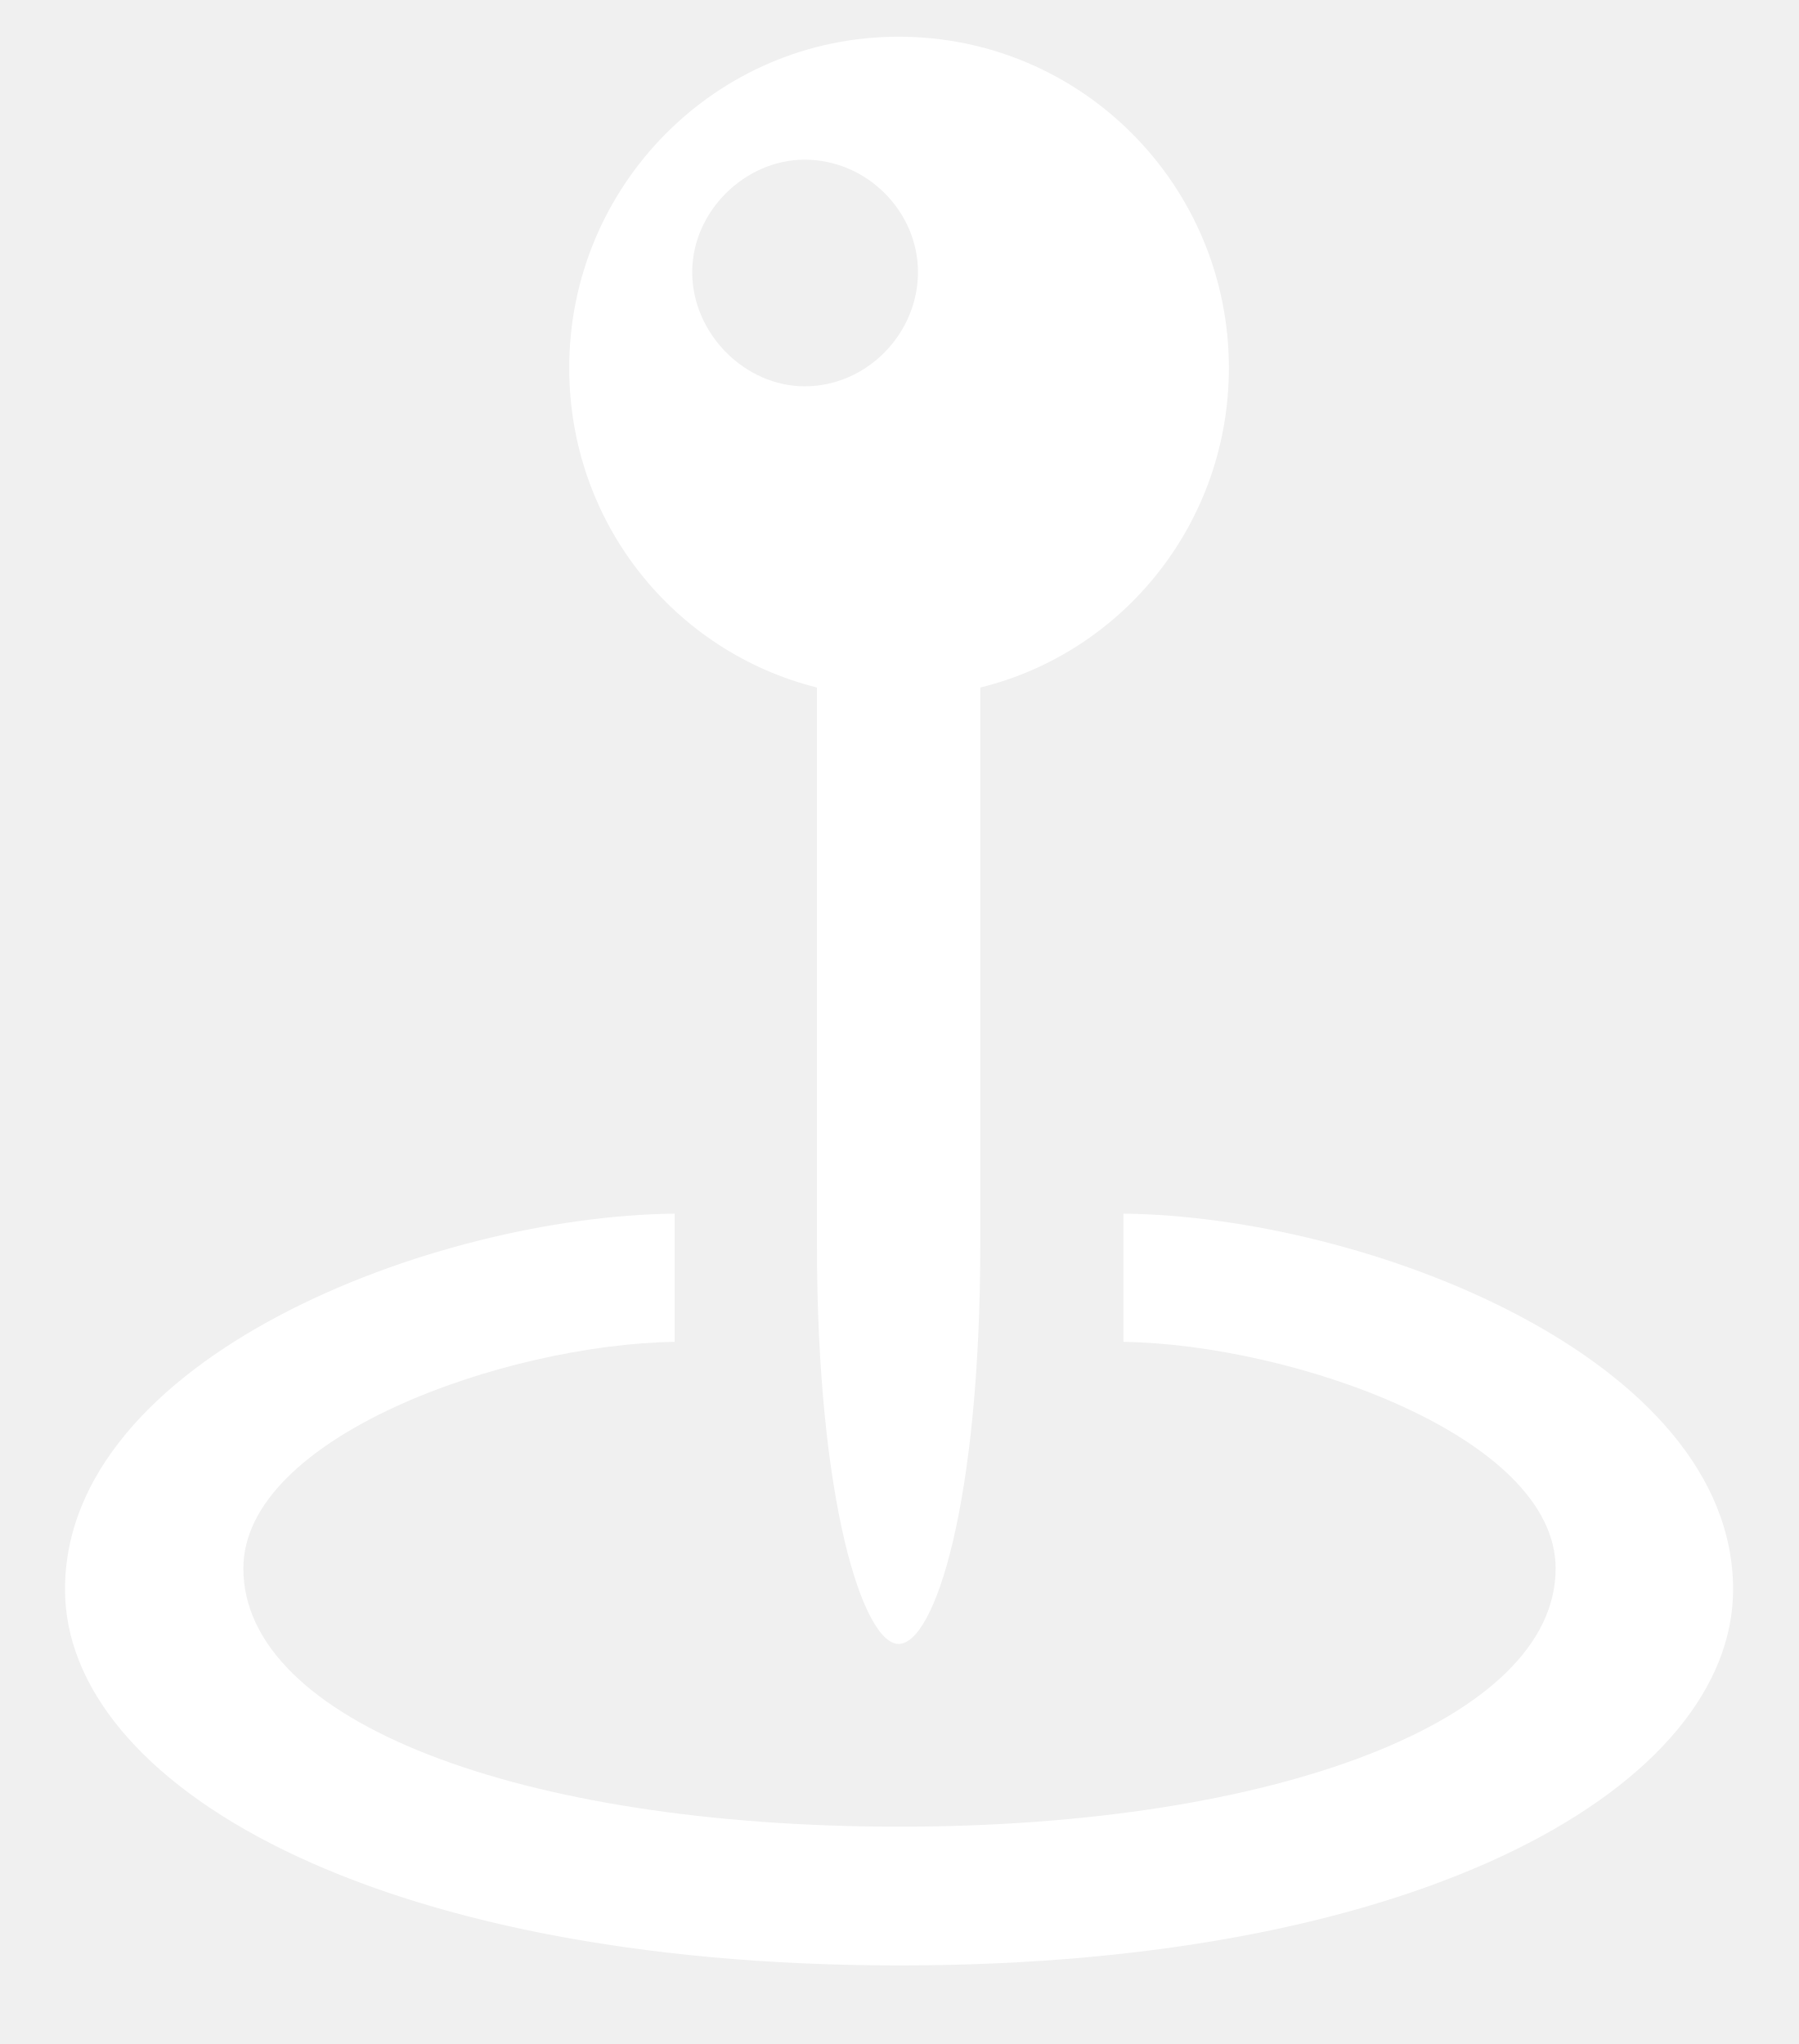
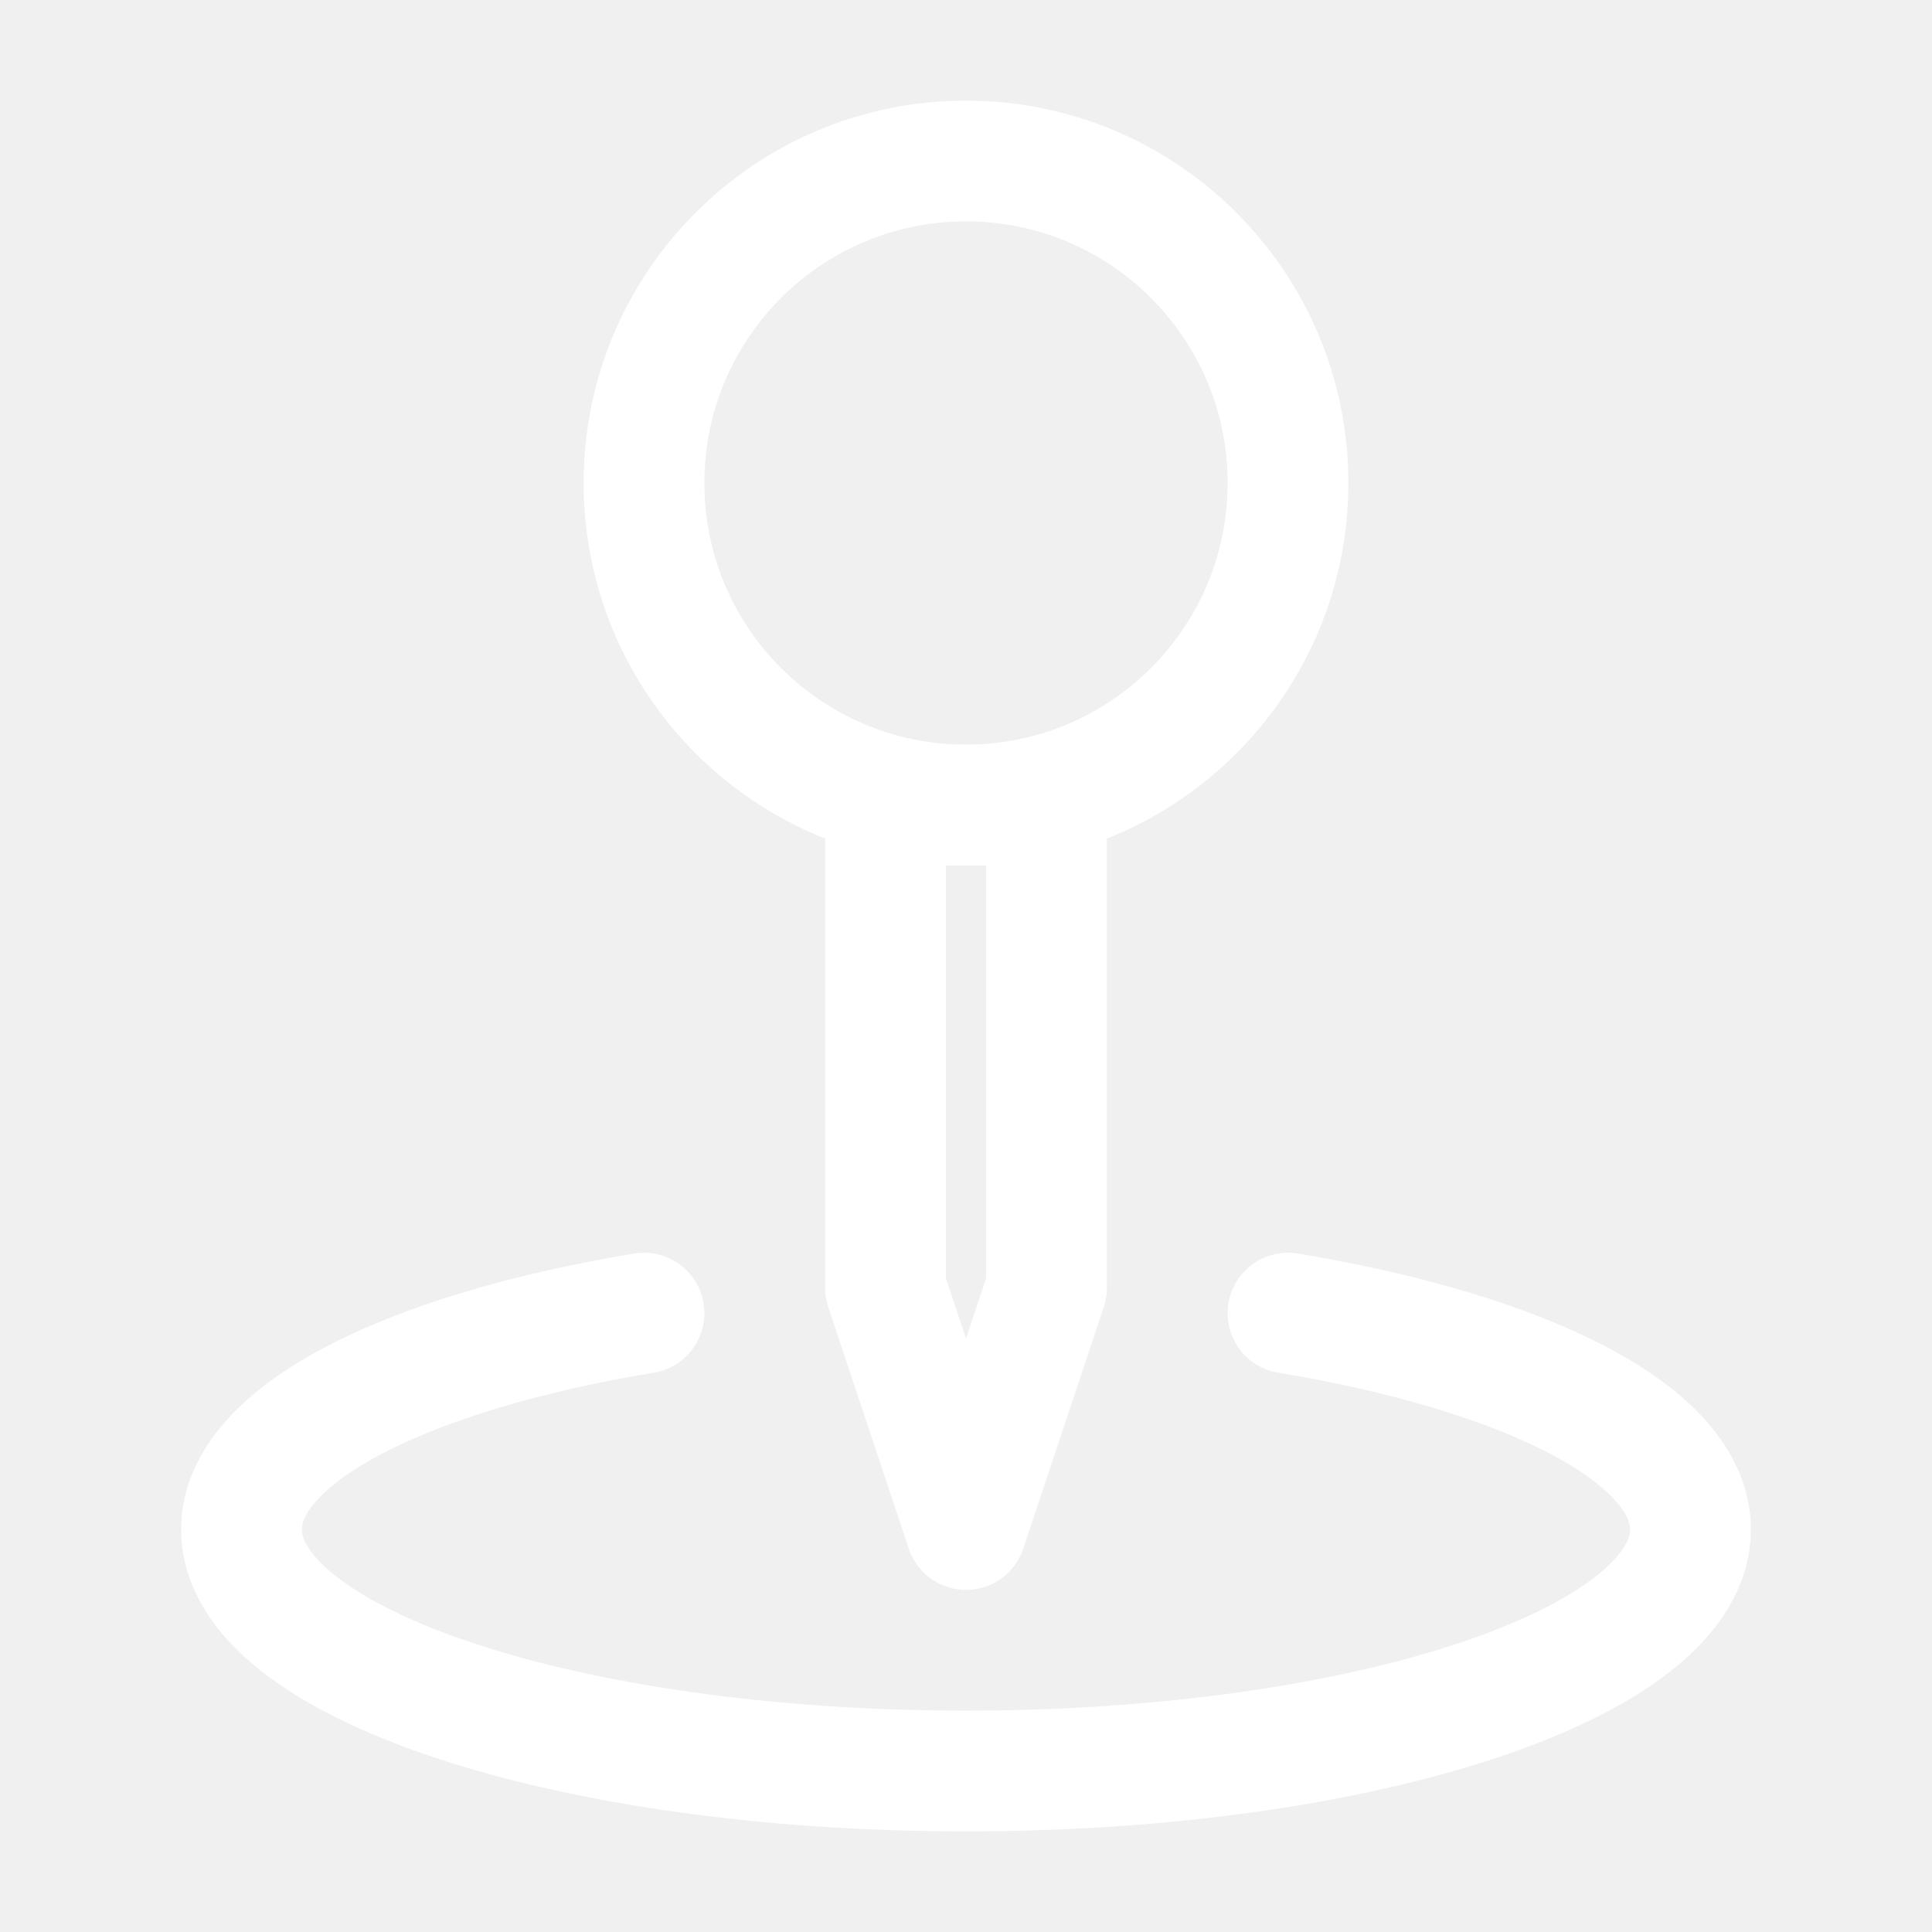
- <svg xmlns="http://www.w3.org/2000/svg" width="22" height="25" viewBox="0 0 22 25" fill="none">
-   <path d="M6.961 4.499C6.961 2.275 8.755 0.449 10.989 0.449C13.234 0.449 15.028 2.275 15.028 4.499C15.028 6.39 13.739 7.979 11.988 8.409V15.209C11.988 18.389 11.43 20.107 10.989 20.107C10.56 20.107 9.99 18.378 9.99 15.209V8.409C8.239 7.969 6.961 6.39 6.961 4.499ZM9.84 4.725C10.602 4.725 11.226 4.08 11.226 3.328C11.226 2.587 10.602 1.953 9.84 1.953C9.109 1.953 8.465 2.587 8.465 3.328C8.465 4.08 9.109 4.725 9.84 4.725ZM11 24.039C4.522 24.039 0.795 21.805 0.795 19.441C0.795 16.605 5.296 14.876 8.25 14.844V16.412C6.177 16.444 2.976 17.572 2.976 19.184C2.976 21.053 6.359 22.342 11 22.342C15.619 22.342 19.024 21.031 19.024 19.184C19.024 17.572 15.812 16.444 13.739 16.412V14.844C16.693 14.876 21.194 16.605 21.194 19.441C21.194 21.805 17.477 24.039 11 24.039Z" fill="white" />
+ <svg xmlns="http://www.w3.org/2000/svg" width="24" height="24" viewBox="0 0 24 24" fill="none">
+   <path d="M8 16.312C5.037 16.803 3 17.822 3 19C3 20.657 7.029 22 12 22C16.971 22 21 20.657 21 19C21 17.822 18.963 16.803 16 16.312" stroke="white" stroke-width="1.5" stroke-linecap="round" stroke-linejoin="round" />
+   <path d="M11 10H13V16L12 19L11 16V10Z" stroke="white" stroke-width="1.5" stroke-linecap="round" stroke-linejoin="round" />
+   <circle cx="12" cy="6" r="4" stroke="white" stroke-width="1.5" />
</svg>
